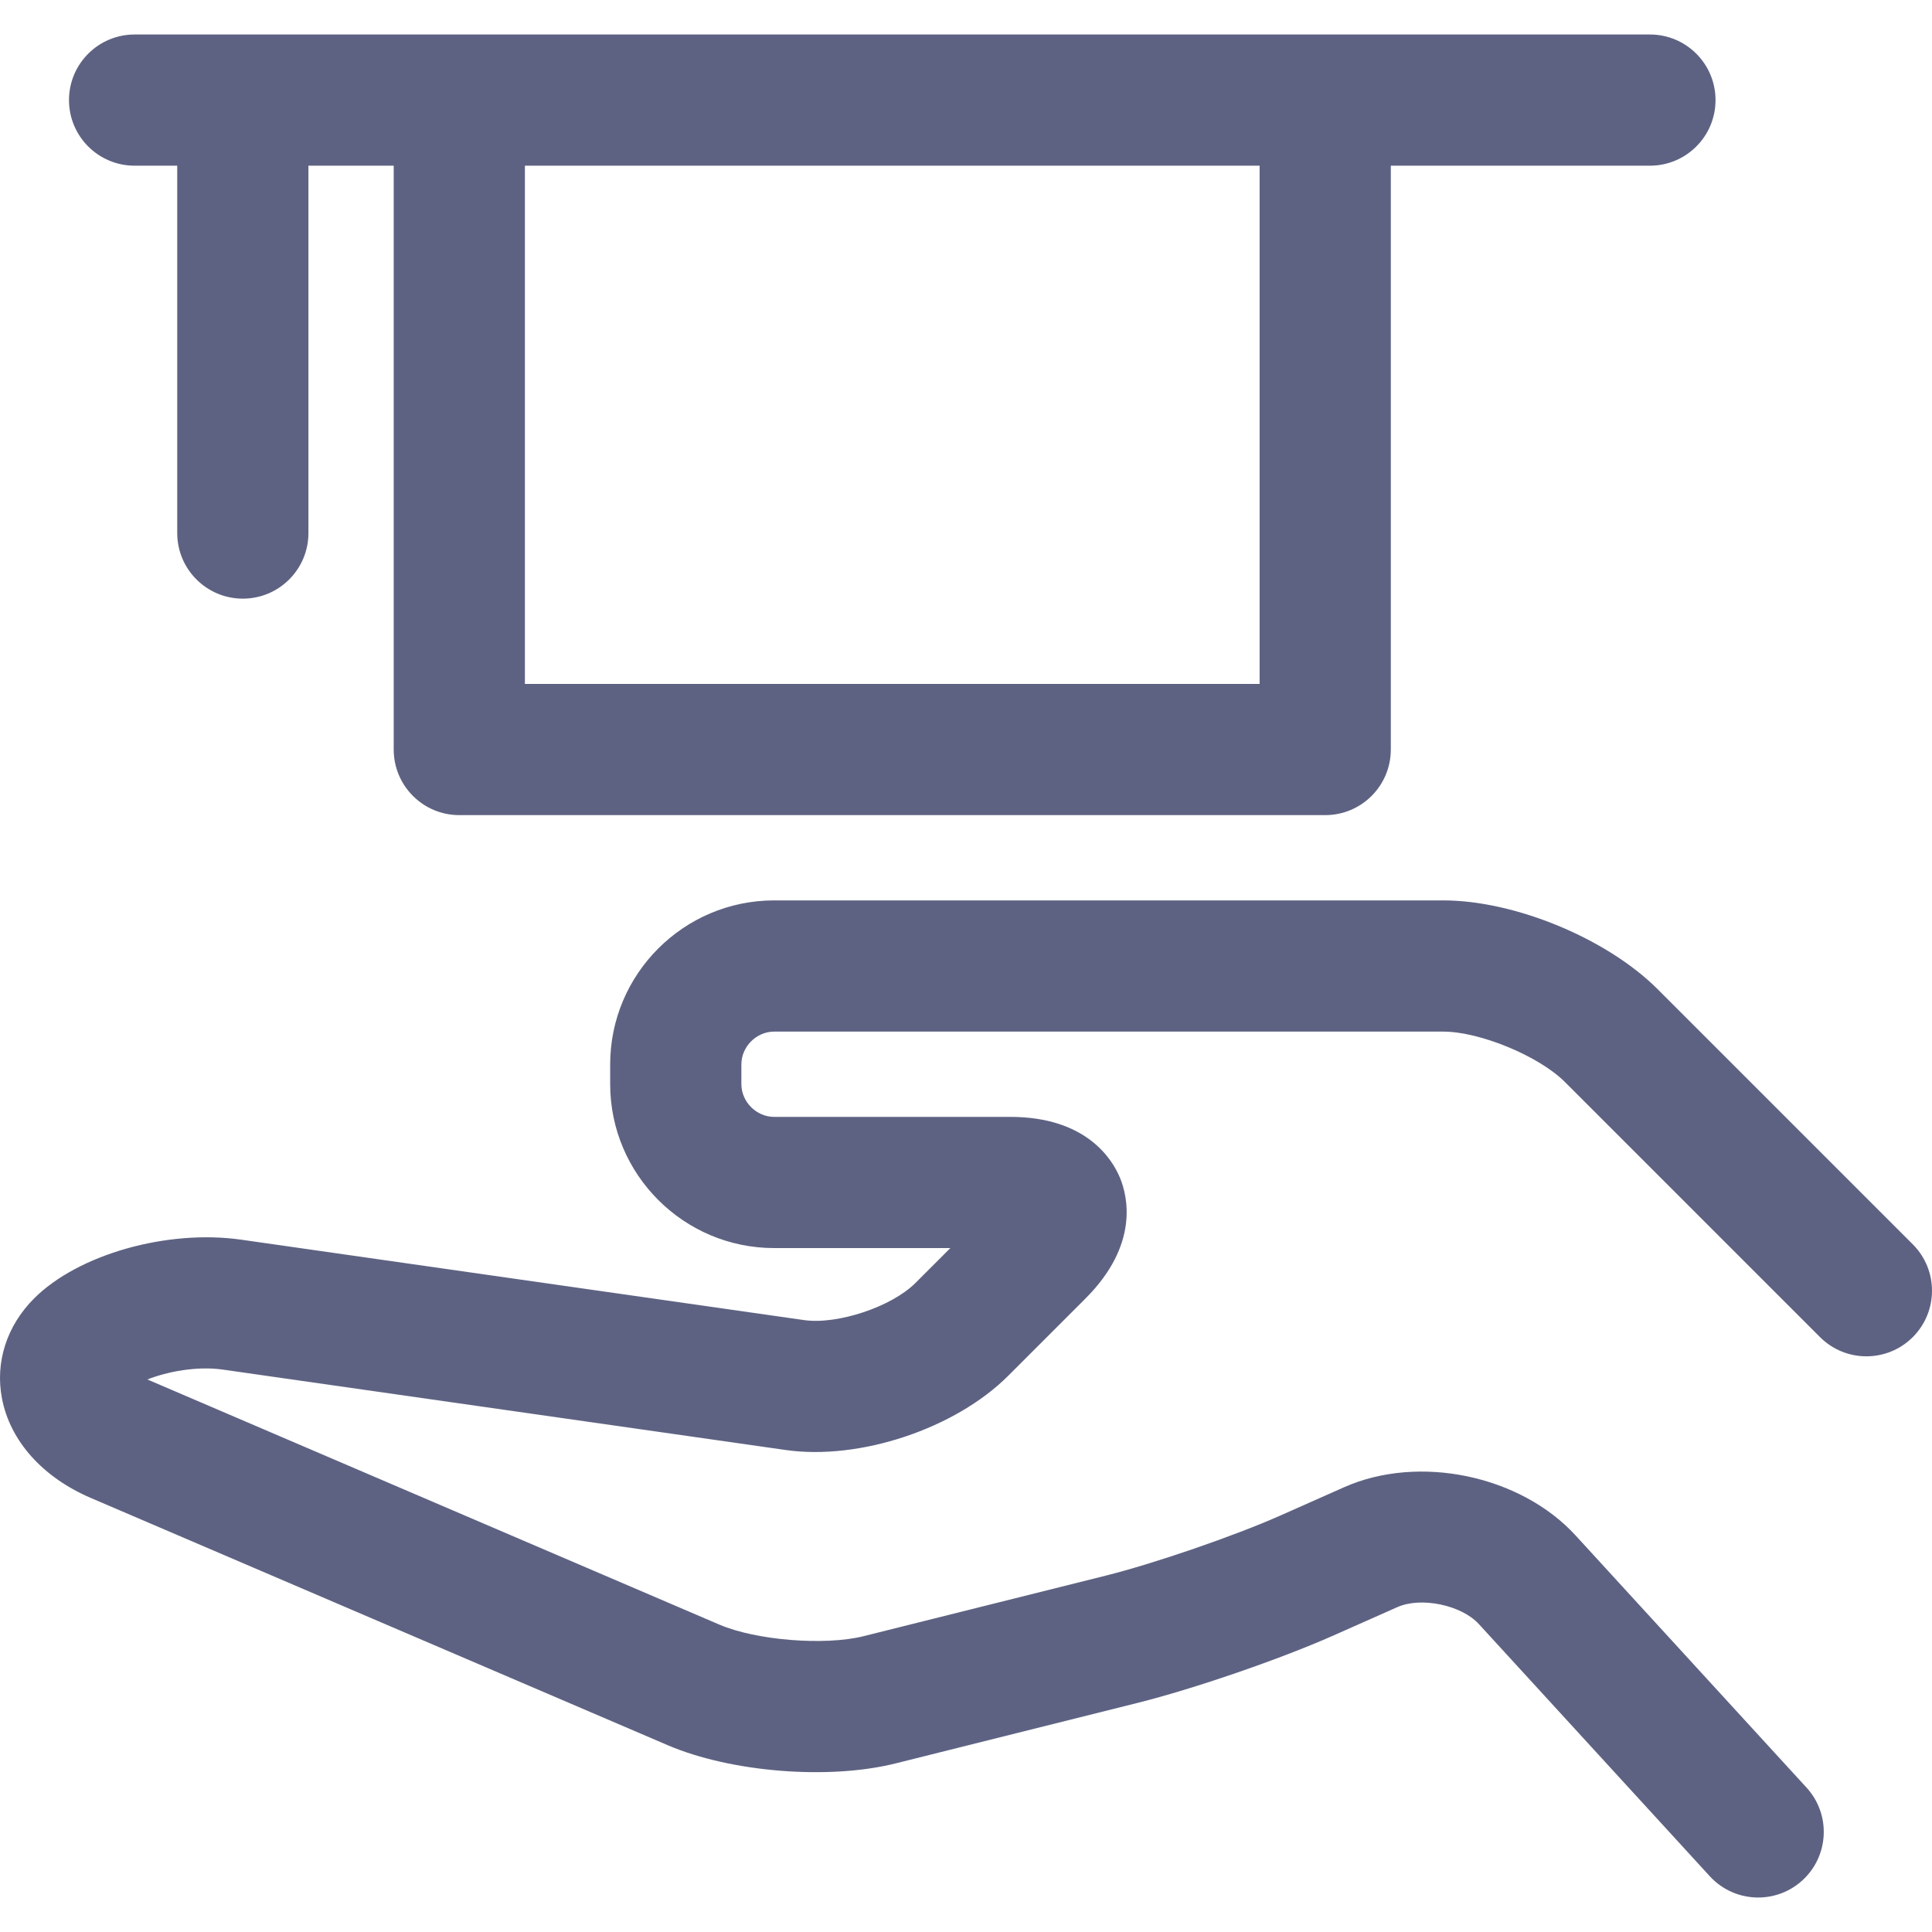
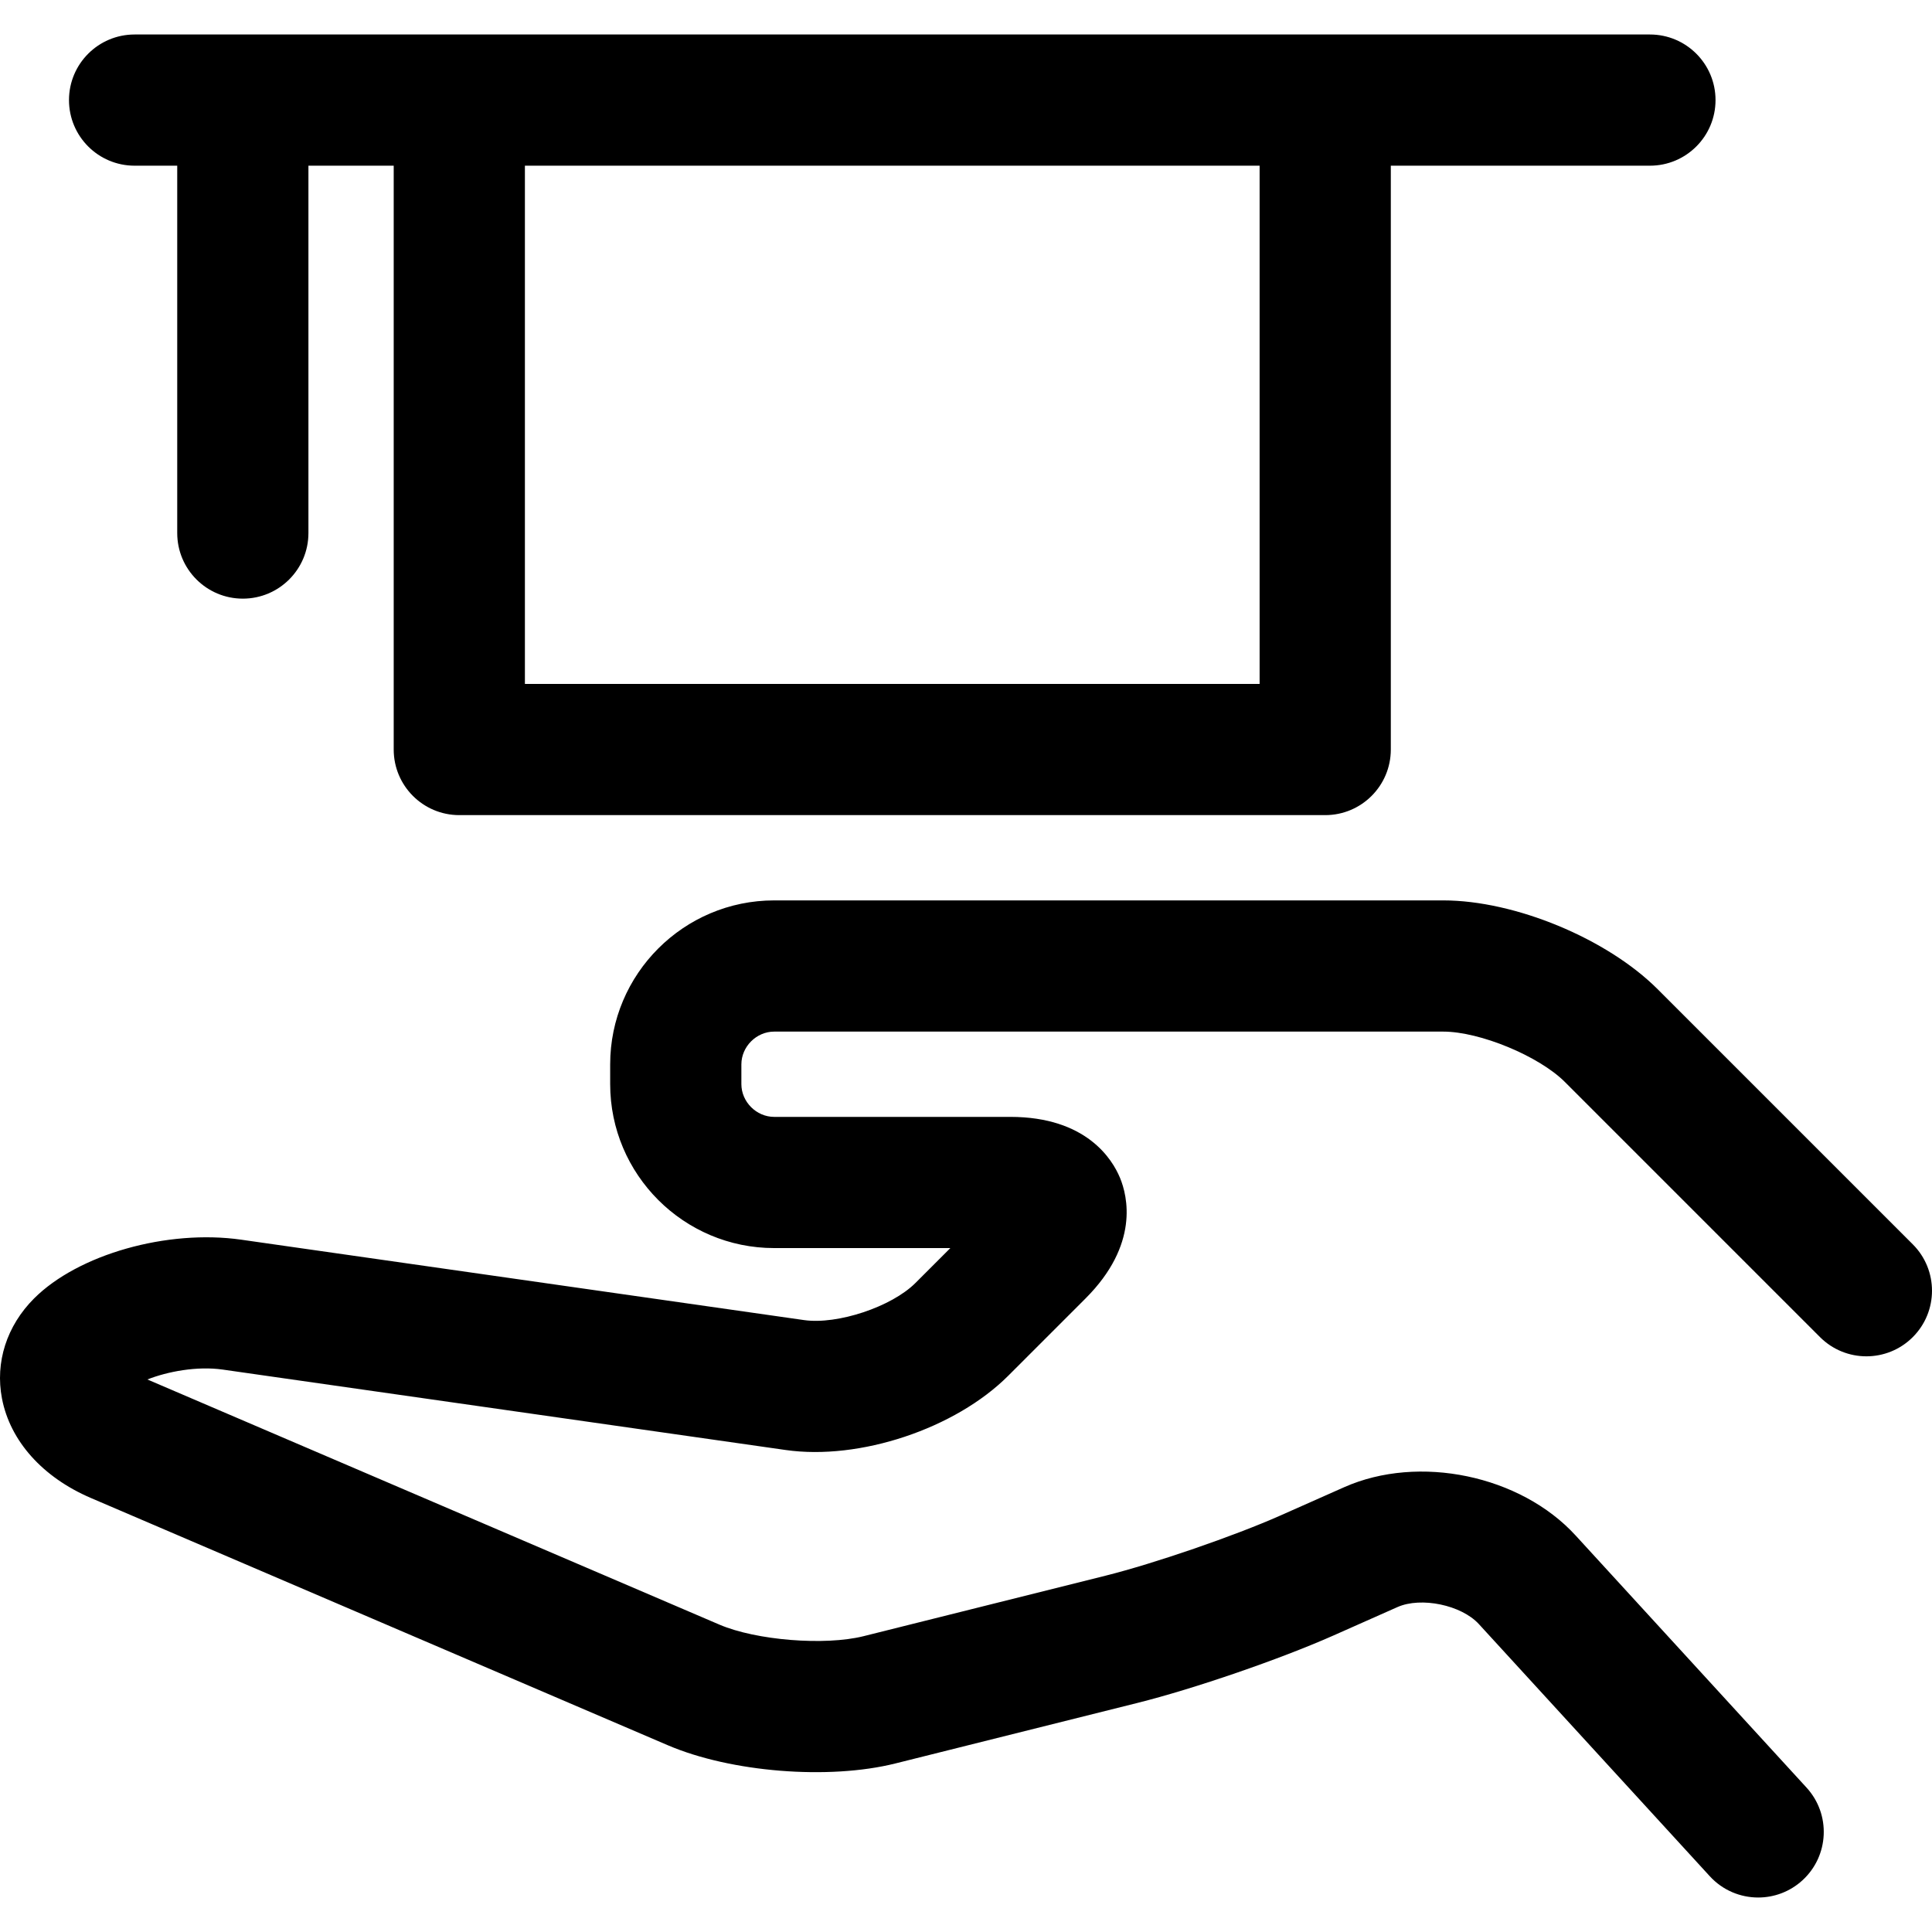
- <svg xmlns="http://www.w3.org/2000/svg" fill="#5E6282" height="800px" width="800px" version="1.1" id="Capa_1" viewBox="0 0 294.516 294.516" xml:space="preserve">
+ <svg xmlns="http://www.w3.org/2000/svg" fill="black" height="800px" width="800px" version="1.1" id="Capa_1" viewBox="0 0 294.516 294.516" xml:space="preserve">
  <g id="SVGRepo_bgCarrier" stroke-width="0" />
  <g id="SVGRepo_tracerCarrier" stroke-linecap="round" stroke-linejoin="round" />
  <g id="SVGRepo_iconCarrier">
    <g>
      <path d="M291.587,189.687l-38.895-38.894c-7.717-7.717-21.766-13.535-32.677-13.535h-102c-13.785,0-25,11.215-25,25v3 c0,13.785,11.215,25,25,25h26.857l-5.322,5.322c-3.634,3.635-11.881,6.378-16.971,5.657L36.779,188.98 c-11.29-1.611-24.866,2.239-31.584,8.957c-4.174,4.174-5.958,9.734-4.894,15.254c1.248,6.48,6.191,12.009,13.564,15.168 l87.925,37.682c9.628,4.127,24.547,5.321,34.704,2.781l36.896-9.225c8.631-2.158,21.762-6.676,29.894-10.286l9.745-4.326 c3.601-1.599,9.748-0.316,12.408,2.589l35.204,38.439c1.973,2.154,4.671,3.246,7.378,3.246c2.412,0,4.832-0.868,6.751-2.625 c4.073-3.73,4.351-10.057,0.621-14.129l-35.205-38.438c-8.403-9.176-23.897-12.408-35.272-7.36l-9.745,4.326 c-7.002,3.108-19.197,7.305-26.63,9.163l-36.896,9.225c-5.906,1.477-16.378,0.636-21.974-1.762l-87.202-37.372 c3.062-1.205,7.559-2.066,11.486-1.507l85.801,12.258c11.292,1.619,25.879-3.252,33.94-11.314l11.787-11.787 c8.213-8.213,6.409-15.596,5.252-18.389c-1.157-2.793-5.102-9.289-16.717-9.289h-36c-2.71,0-5-2.29-5-5v-3c0-2.71,2.29-5,5-5h102 c5.58,0,14.589,3.731,18.535,7.678l38.893,38.894c3.906,3.904,10.236,3.904,14.143,0 C295.492,199.924,295.492,193.592,291.587,189.687z" />
      <path d="M20.517,25.258h6.5v56c0,5.522,4.477,10,10,10c5.522,0,10-4.478,10-10v-56h13v89c0,5.522,4.477,10,10,10h132 c5.522,0,10-4.478,10-10v-89h39.5c5.522,0,10-4.477,10-10s-4.478-10-10-10h-231c-5.523,0-10,4.478-10,10 S14.994,25.258,20.517,25.258z M192.017,104.258h-112v-79h112V104.258z" />
    </g>
  </g>
</svg>
